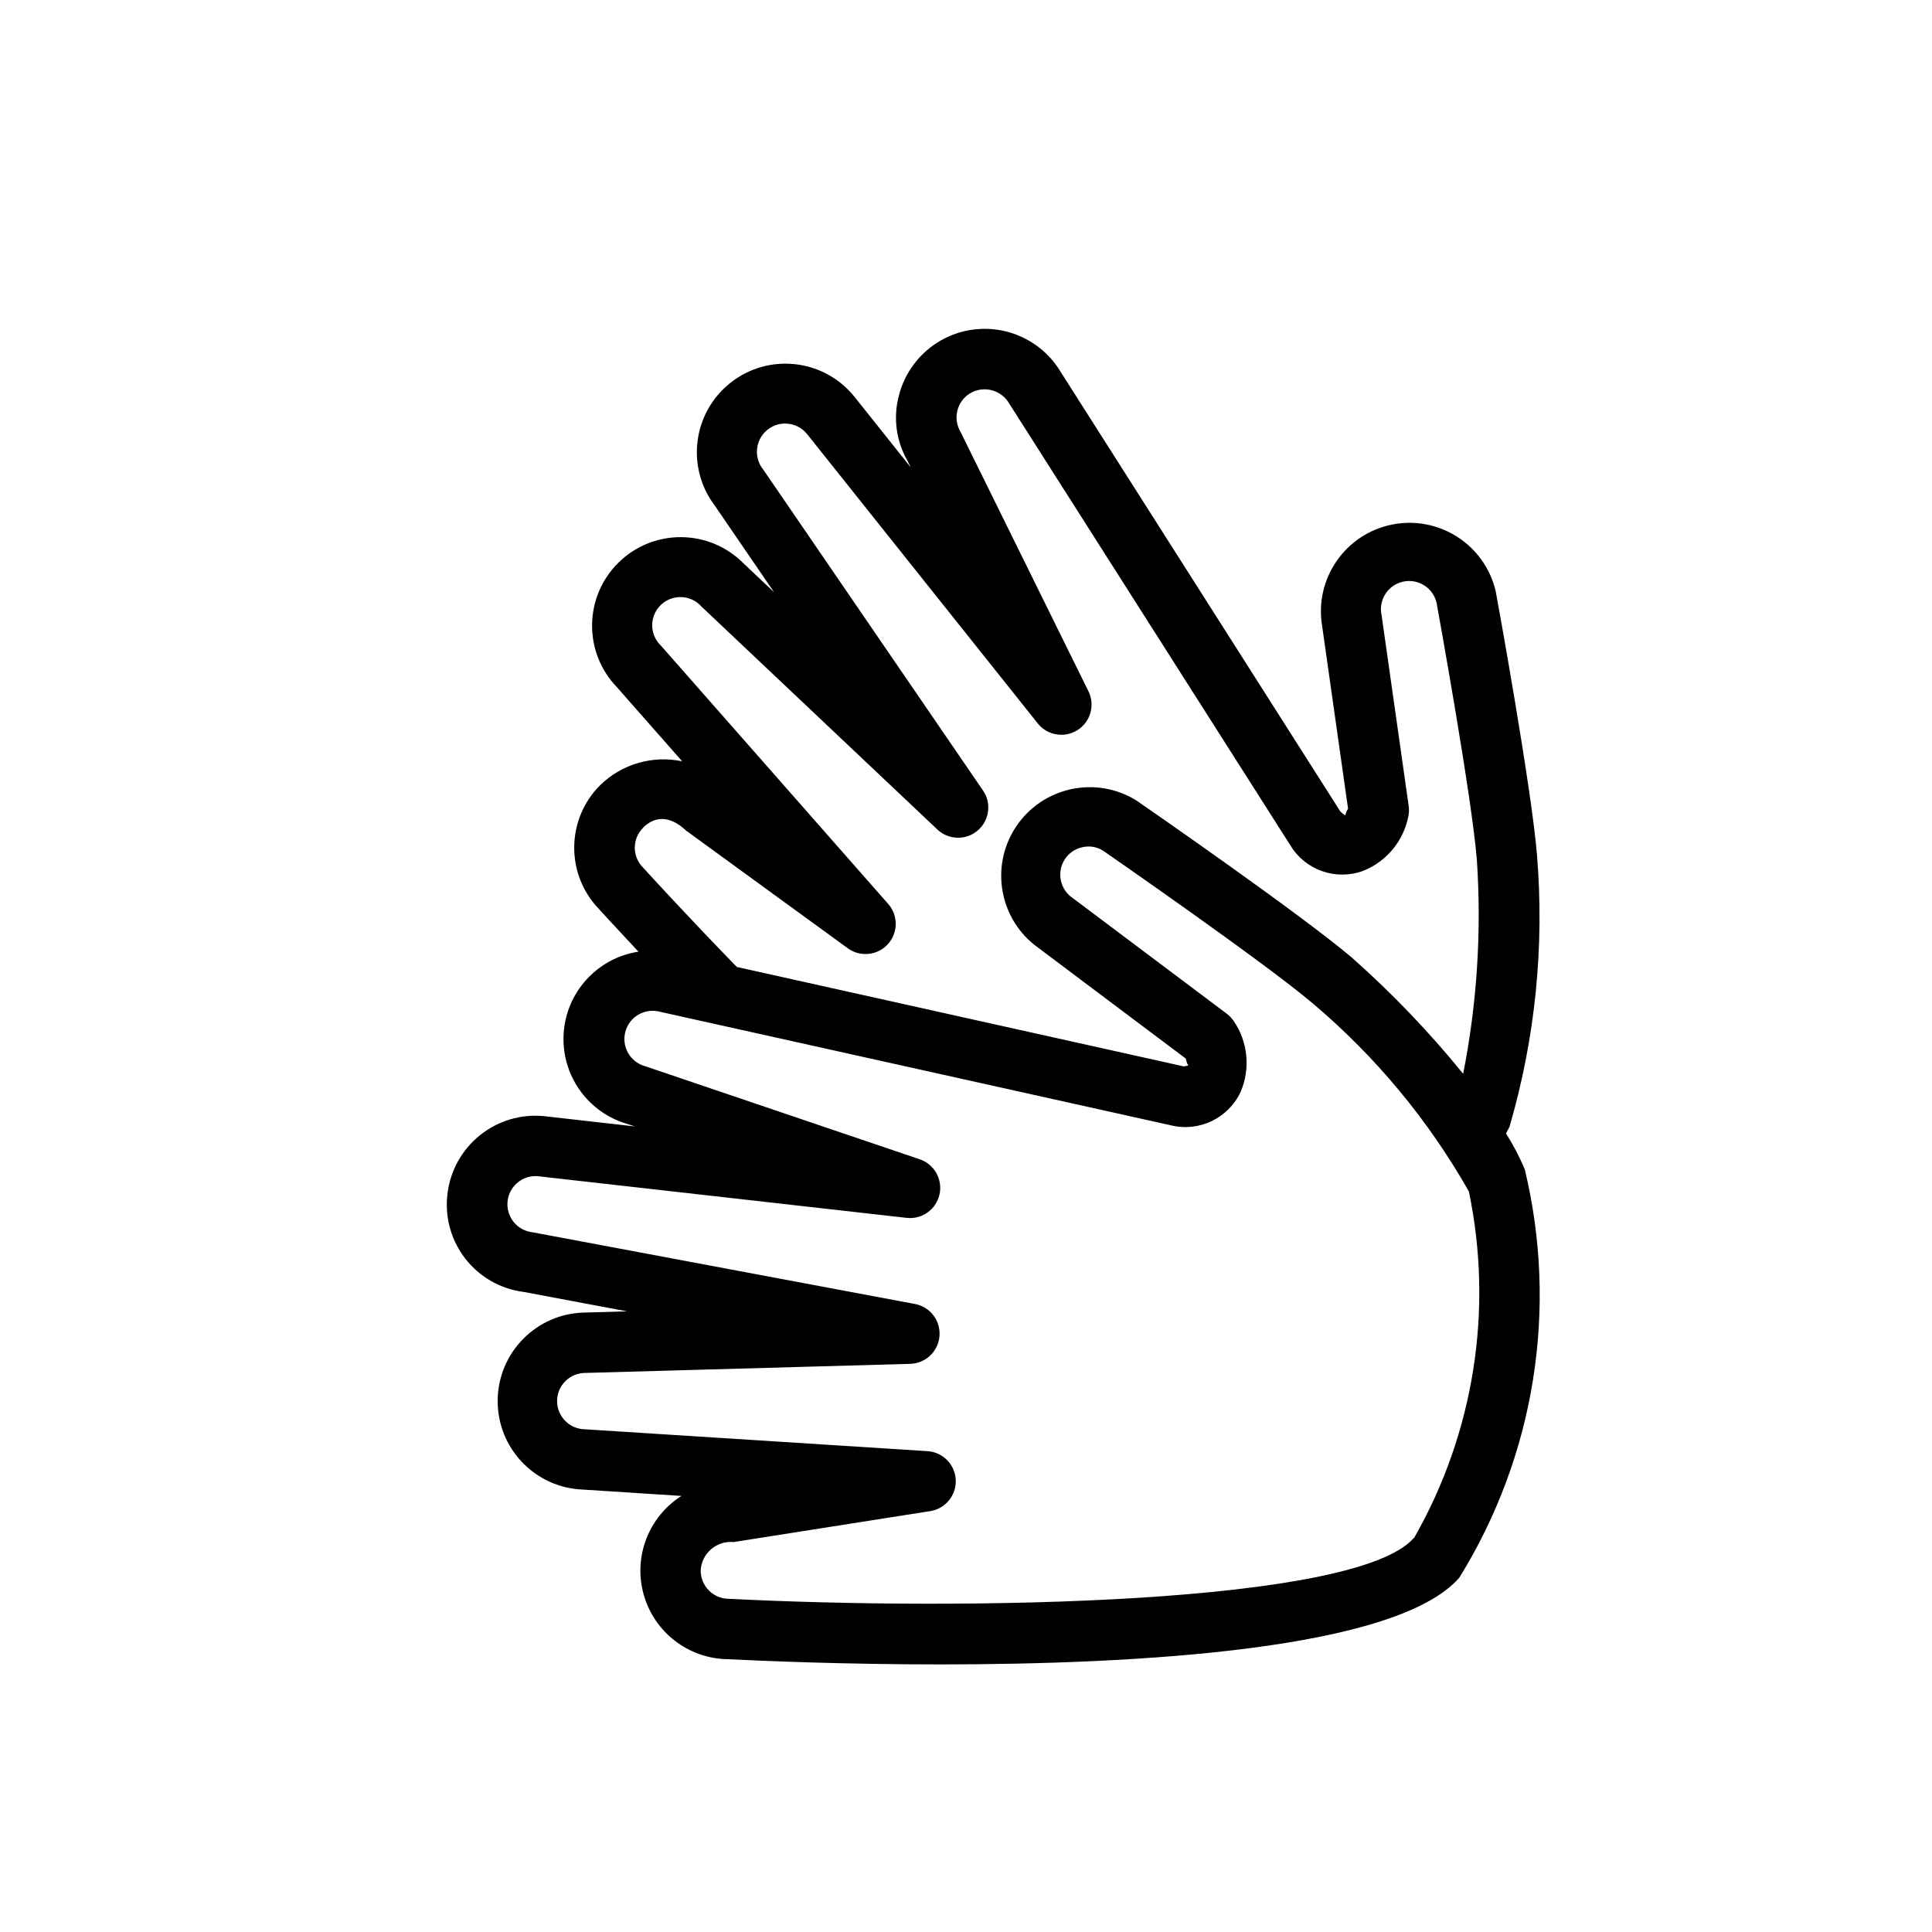
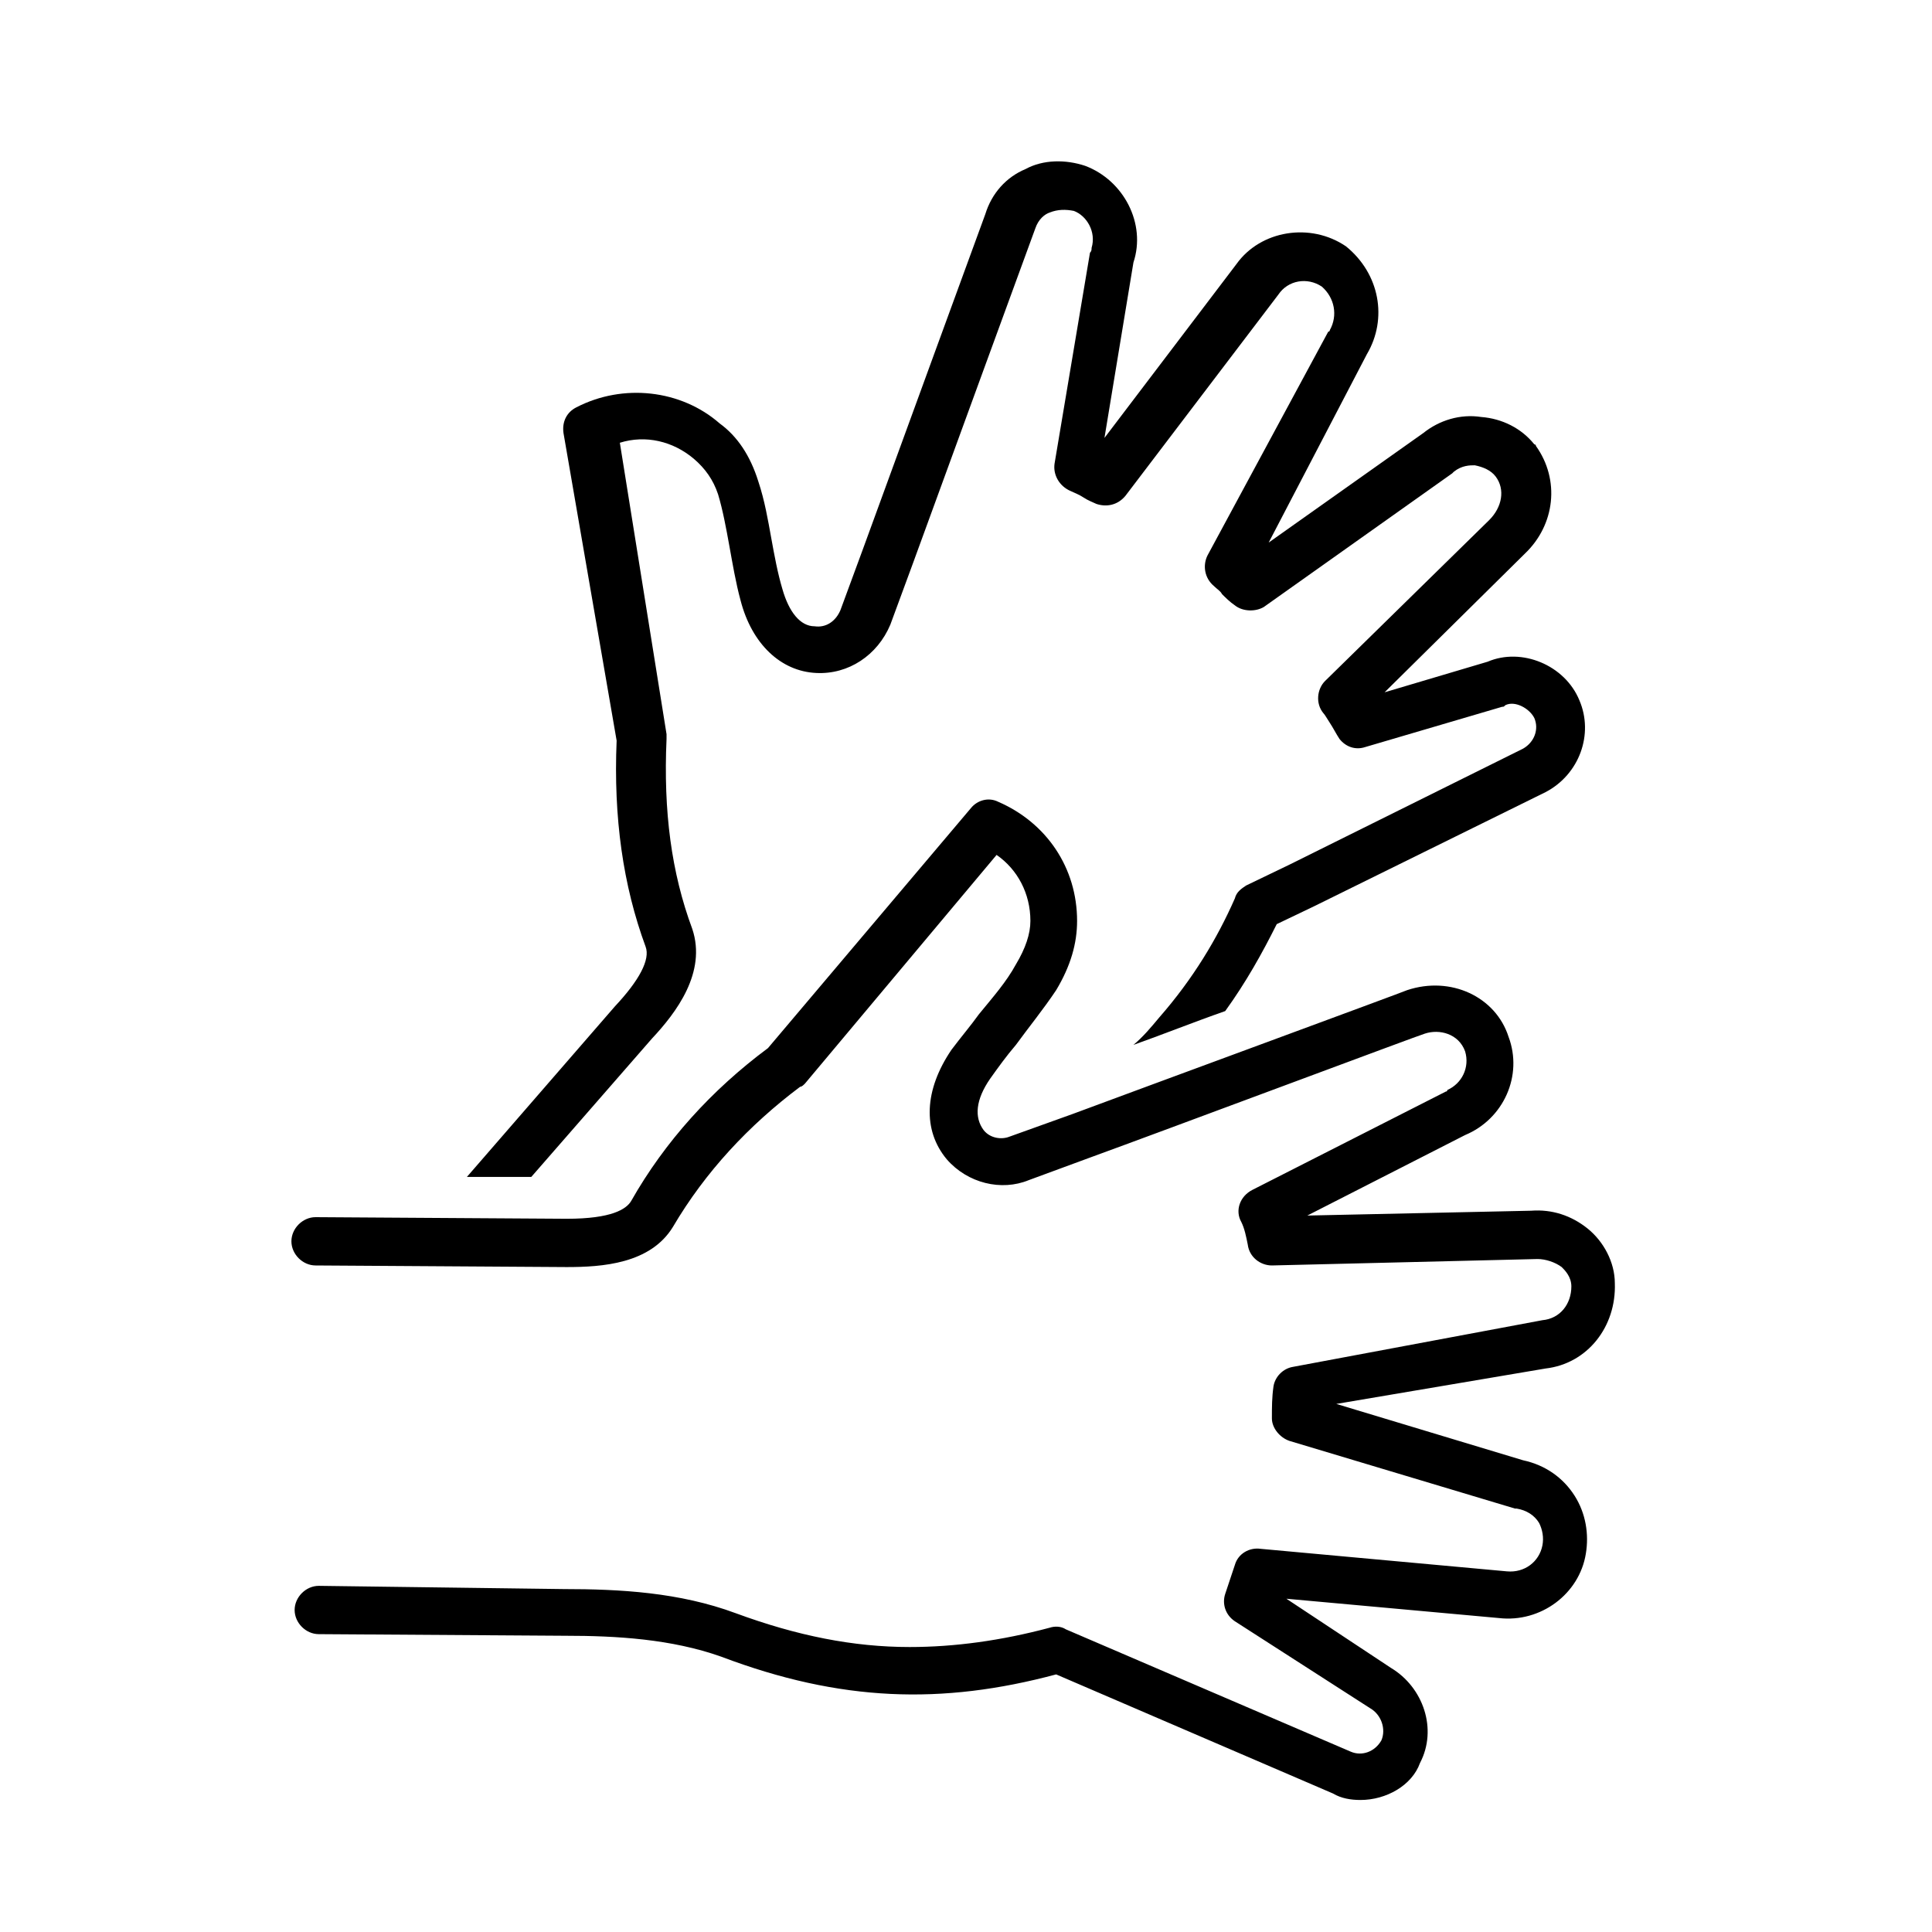
- <svg xmlns="http://www.w3.org/2000/svg" viewBox="0 0 24 24">
-   <path d="m18.941 14.525a3.035 3.035 0 0 0 -.233-.445c.014-.028.032-.057.044-.084a9.323 9.323 0 0 0 .341-3.375c-.066-.823-.492-3.167-.513-3.277a1.1 1.1 0 0 0 -2.156.432l.322 2.269a.333.333 0 0 0 -.035.084.341.341 0 0 1 -.061-.049l-3.475-5.462a1.1 1.1 0 0 0 -2.01.301 1.068 1.068 0 0 0 .109.806l.04.081-.706-.885a1.1 1.1 0 0 0 -1.728 1.361l.736 1.075-.381-.36a1.1 1.1 0 0 0 -1.572 1.539l.811.921a1.127 1.127 0 0 0 -1.018.296 1.098 1.098 0 0 0 -.014 1.541s.191.21.489.528a1.098 1.098 0 0 0 -.128 2.143l.084.028-1.121-.127a1.1 1.1 0 0 0 -1.209.979 1.093 1.093 0 0 0 .949 1.204l1.283.241-.525.015a1.1 1.1 0 0 0 -.025 2.199h.001l1.225.079a1.1 1.1 0 0 0 .569 2.028h.001c.434.021 1.446.065 2.649.065 2.438-.001 5.659-.179 6.443-1.076a6.666 6.666 0 0 0 .814-5.075zm-10.954-4.242c.133-.133.318-.171.54.038l2.002 1.457a.375.375 0 0 0 .502-.552l-2.82-3.205a.35.35 0 1 1 .502-.487l2.932 2.771a.375.375 0 0 0 .567-.484l-2.73-3.987a.35.35 0 0 1 .542-.444l2.867 3.596a.375.375 0 0 0 .63-.399l-1.589-3.222a.351.351 0 0 1 .12-.48.353.353 0 0 1 .485.128l3.491 5.486a.753.753 0 0 0 .906.319.917.917 0 0 0 .562-.683.364.364 0 0 0 .003-.124l-.336-2.366a.35.35 0 0 1 .683-.155c.004.023.438 2.405.5 3.191a10.193 10.193 0 0 1 -.17 2.658 12.19 12.19 0 0 0 -1.379-1.44c-.628-.536-2.588-1.892-2.68-1.955a1.1 1.1 0 0 0 -1.219 1.83l1.831 1.375c.012.034.015.074.035.085-.018.008-.075.018-.077.009l-5.534-1.231c-.686-.706-1.15-1.219-1.165-1.235a.348.348 0 0 1 0-.493zm9.575 8.823c-.722.828-5.591.903-8.508.755a.351.351 0 0 1 -.35-.35.374.374 0 0 1 .408-.355l2.447-.385a.375.375 0 0 0 -.034-.744l-4.26-.272a.35.35 0 1 1 .011-.7l4.033-.113a.375.375 0 0 0 .059-.743l-4.751-.891a.35.35 0 0 1 -.184-.62.343.343 0 0 1 .218-.078.219.219 0 0 1 .036.002l4.569.516a.375.375 0 0 0 .163-.729l-3.401-1.153a.35.35 0 1 1 .178-.678l6.349 1.411a.757.757 0 0 0 .866-.414.92.92 0 0 0 -.083-.878.384.384 0 0 0 -.087-.093l-1.911-1.435a.351.351 0 0 1 -.103-.484.346.346 0 0 1 .221-.151.335.335 0 0 1 .254.043c.02.014 2.011 1.391 2.611 1.902a8.629 8.629 0 0 1 1.934 2.332 6.145 6.145 0 0 1 -.682 4.306z" />
+ <svg xmlns="http://www.w3.org/2000/svg" enable-background="new 0 0 120 120" viewBox="0 0 120 120">
+   <path d="m38.3 46c-.2 4.8.4 9 1.8 12.8.3.8-.4 2.1-1.9 3.7l-9.2 10.6h4l7.5-8.6c1.5-1.6 3.4-4.1 2.5-6.8-1.3-3.5-1.8-7.3-1.6-11.8 0-.1 0-.2 0-.3l-2.9-18.1c1.6-.5 3.3-.1 4.6 1 .7.6 1.2 1.3 1.5 2.2.3 1 .5 2.1.7 3.2s.4 2.3.7 3.4c.7 2.7 2.5 4.4 4.7 4.5 2 .1 3.8-1.1 4.6-3l1.4-3.8c1.6-4.4 7.6-20.8 7.6-20.8.2-.6.6-.9.9-1 .5-.2 1-.2 1.5-.1.8.3 1.4 1.3 1.1 2.3 0 .1 0 .2-.1.3l-2.2 13.1c-.1.7.3 1.4 1 1.7.2.1.5.2.8.4s.6.3.8.4c.6.2 1.3.1 1.8-.5l9.5-12.5c.6-.9 1.8-1.1 2.7-.5.8.7 1 1.8.5 2.7 0 0 0 .1-.1.1l-7.5 13.9c-.3.6-.2 1.4.4 1.9.2.2.4.3.5.5.2.2.5.5.8.7.5.4 1.3.4 1.8.1l11.7-8.3s.1-.1.1-.1c.5-.4 1-.4 1.3-.4.5.1 1 .3 1.3.7.6.8.4 1.9-.4 2.7l-10.2 10c-.5.5-.6 1.4-.1 2 .1.1.2.3.4.6s.4.7.6 1c.4.5 1 .7 1.6.5l8.5-2.5c.1 0 .1 0 .2-.1.6-.3 1.5.2 1.8.8.3.7 0 1.5-.7 1.9l-14.5 7.2-2.7 1.3c-.3.2-.6.4-.7.8-1.1 2.5-2.6 5-4.7 7.4-.5.6-1 1.2-1.6 1.7 1.7-.6 3.7-1.4 5.7-2.1 1.3-1.8 2.3-3.6 3.2-5.4l2.3-1.1 14.4-7.1c2.1-1.1 3-3.6 2.1-5.7-.9-2.2-3.6-3.3-5.7-2.4l-6.4 1.9 8.7-8.6c1.9-1.8 2.2-4.6.7-6.7 0 0 0-.1-.1-.1-.8-1-2-1.6-3.3-1.7-1.3-.2-2.6.2-3.6 1l-9.6 6.8 6.1-11.7c1.3-2.2.8-5-1.3-6.7-2.2-1.5-5.3-1-6.8 1.1l-8.2 10.8 1.8-10.9c.8-2.4-.6-5.1-3-6-1.2-.4-2.6-.4-3.7.2-1.2.5-2.1 1.5-2.5 2.8 0 0-6 16.4-7.6 20.8l-1.4 3.8c-.3.7-.9 1.1-1.6 1-.9 0-1.6-.9-2-2.3-.3-1-.5-2.1-.7-3.2s-.4-2.3-.8-3.5c-.5-1.6-1.3-2.8-2.4-3.6-2.4-2.1-6-2.5-8.9-1-.6.3-.9.9-.8 1.6z" />
+   <path d="m84.5 111.8c-.6 0-1.2-.1-1.7-.4l-17.2-7.4c-7.1 1.9-13.4 1.7-20.8-1.1-3.1-1.1-6.5-1.3-9.7-1.3l-15.3-.1c-.8 0-1.5-.7-1.5-1.5s.7-1.5 1.5-1.5l15.2.2c3.5 0 7.2.2 10.7 1.5 3.8 1.4 7.3 2.1 10.8 2.1 2.8 0 5.7-.4 8.7-1.2.3-.1.7-.1 1 .1l17.7 7.6c.7.3 1.5 0 1.9-.7.3-.7 0-1.6-.7-2l-8.4-5.4c-.6-.4-.8-1.1-.6-1.7l.6-1.8c.2-.7.9-1.1 1.6-1l15.3 1.4c1.1.1 2-.6 2.2-1.6.1-.5 0-1-.2-1.4-.3-.5-.8-.8-1.4-.9h-.1l-14-4.2c-.6-.2-1.1-.8-1.1-1.4 0-.7 0-1.3.1-2 .1-.6.6-1.1 1.2-1.2l15.5-2.9c1.1-.1 1.8-1 1.8-2.1 0-.6-.4-1-.6-1.2-.4-.3-1-.5-1.5-.5l-16.5.4c-.7 0-1.4-.5-1.5-1.3-.1-.5-.2-1-.4-1.4-.4-.7-.1-1.6.7-2l12-6.1s.1 0 .1-.1c.9-.4 1.4-1.4 1.1-2.4-.4-1.1-1.6-1.4-2.5-1.1-.1 0-16.4 6.1-20.8 7.7l-3.8 1.4c-1.7.7-3.8.2-5.1-1.3-1.5-1.8-1.4-4.3.3-6.8.6-.8 1.2-1.5 1.7-2.2.9-1.1 1.7-2 2.3-3.1.6-1 .9-1.9.9-2.7 0-1.7-.8-3.2-2.1-4.1l-11.9 14.2c-.1.1-.2.2-.3.2-3.2 2.4-5.9 5.3-7.9 8.7-1.4 2.3-4.4 2.5-6.6 2.5l-15.6-.1c-.8 0-1.5-.7-1.5-1.5s.7-1.5 1.5-1.5l15.6.1c2.8 0 3.7-.6 4-1.1 2.1-3.7 5-6.9 8.5-9.5l12.6-14.9c.4-.5 1.1-.7 1.7-.4 3 1.3 4.9 4.1 4.9 7.4 0 1.4-.4 2.8-1.3 4.3-.8 1.2-1.7 2.3-2.5 3.4-.6.7-1.1 1.4-1.6 2.1-.9 1.3-1 2.4-.4 3.2.4.5 1.1.6 1.6.4l3.9-1.4c4.3-1.6 20.6-7.6 20.8-7.7 2.7-.9 5.5.4 6.3 2.9.9 2.4-.3 5.1-2.7 6.1l-9.8 5 13.9-.3c1.3-.1 2.5.3 3.5 1.1s1.7 2.1 1.7 3.4c.1 2.7-1.7 5-4.3 5.3l-13 2.2 11.6 3.5c1.4.3 2.5 1.1 3.2 2.2s.9 2.4.7 3.6c-.4 2.5-2.8 4.3-5.4 4l-13.2-1.2 6.5 4.3c2 1.2 2.9 3.8 1.8 5.9-.5 1.4-2.1 2.3-3.7 2.3z" />
</svg>
